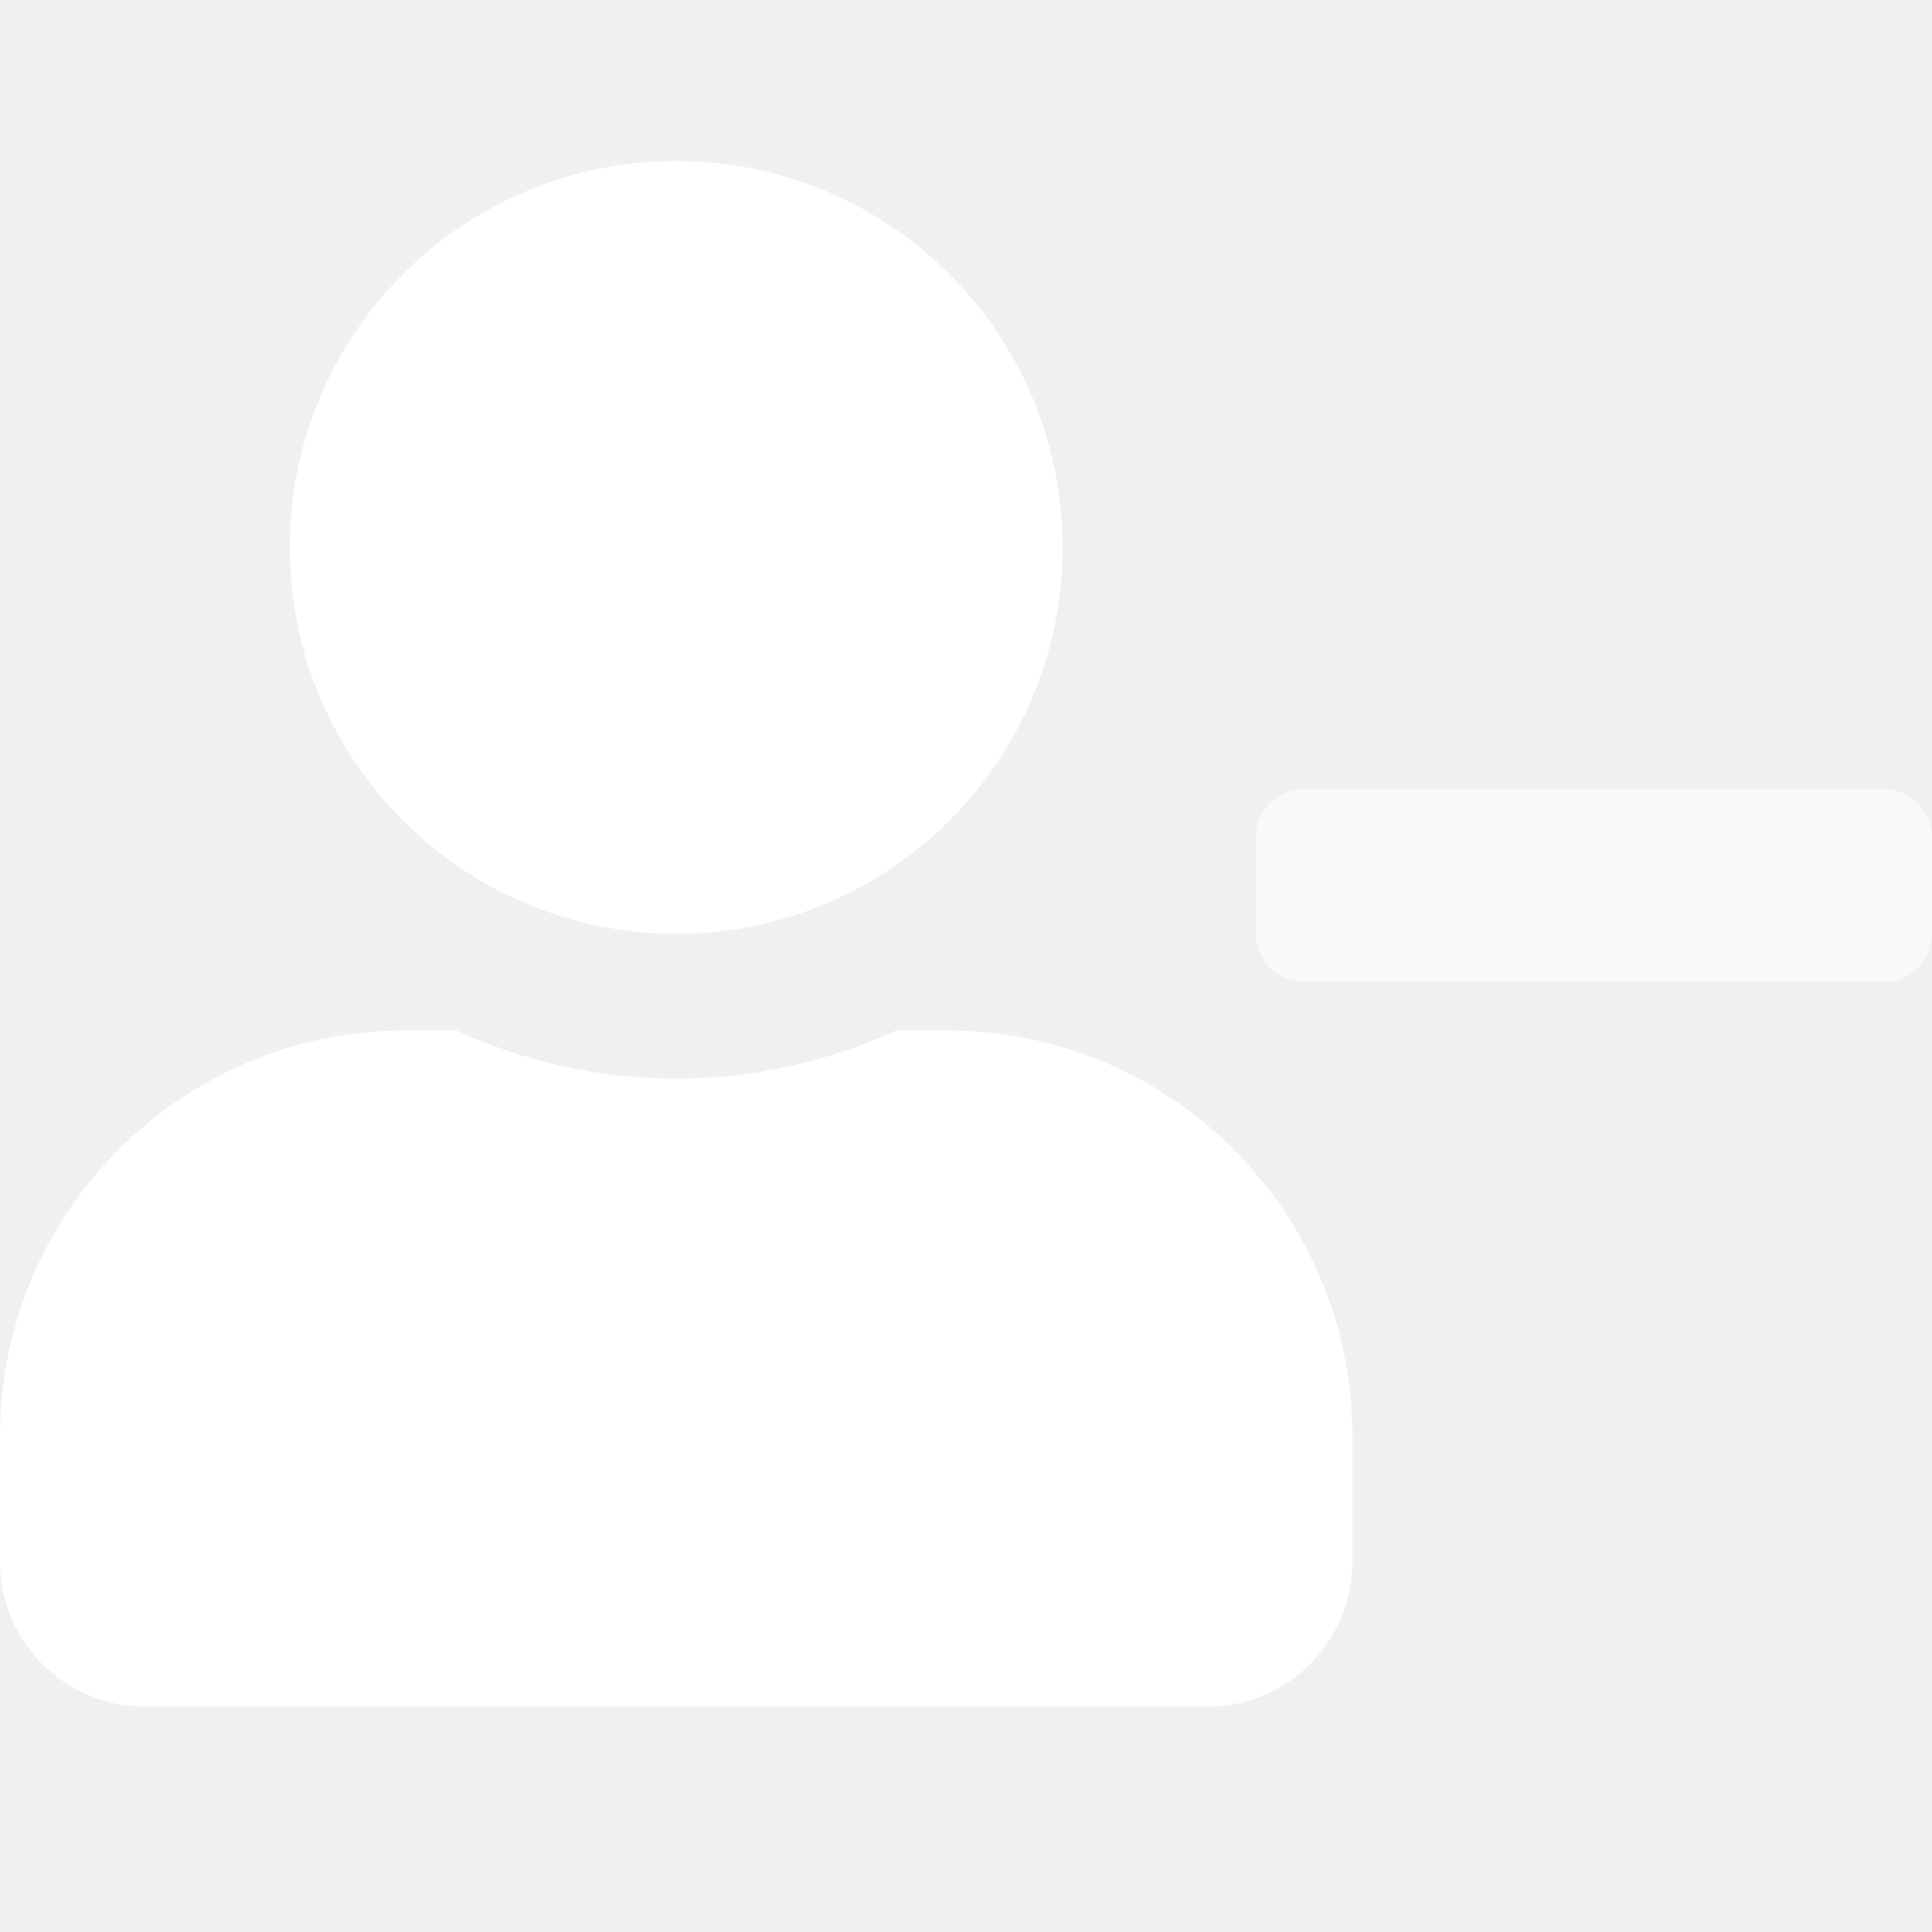
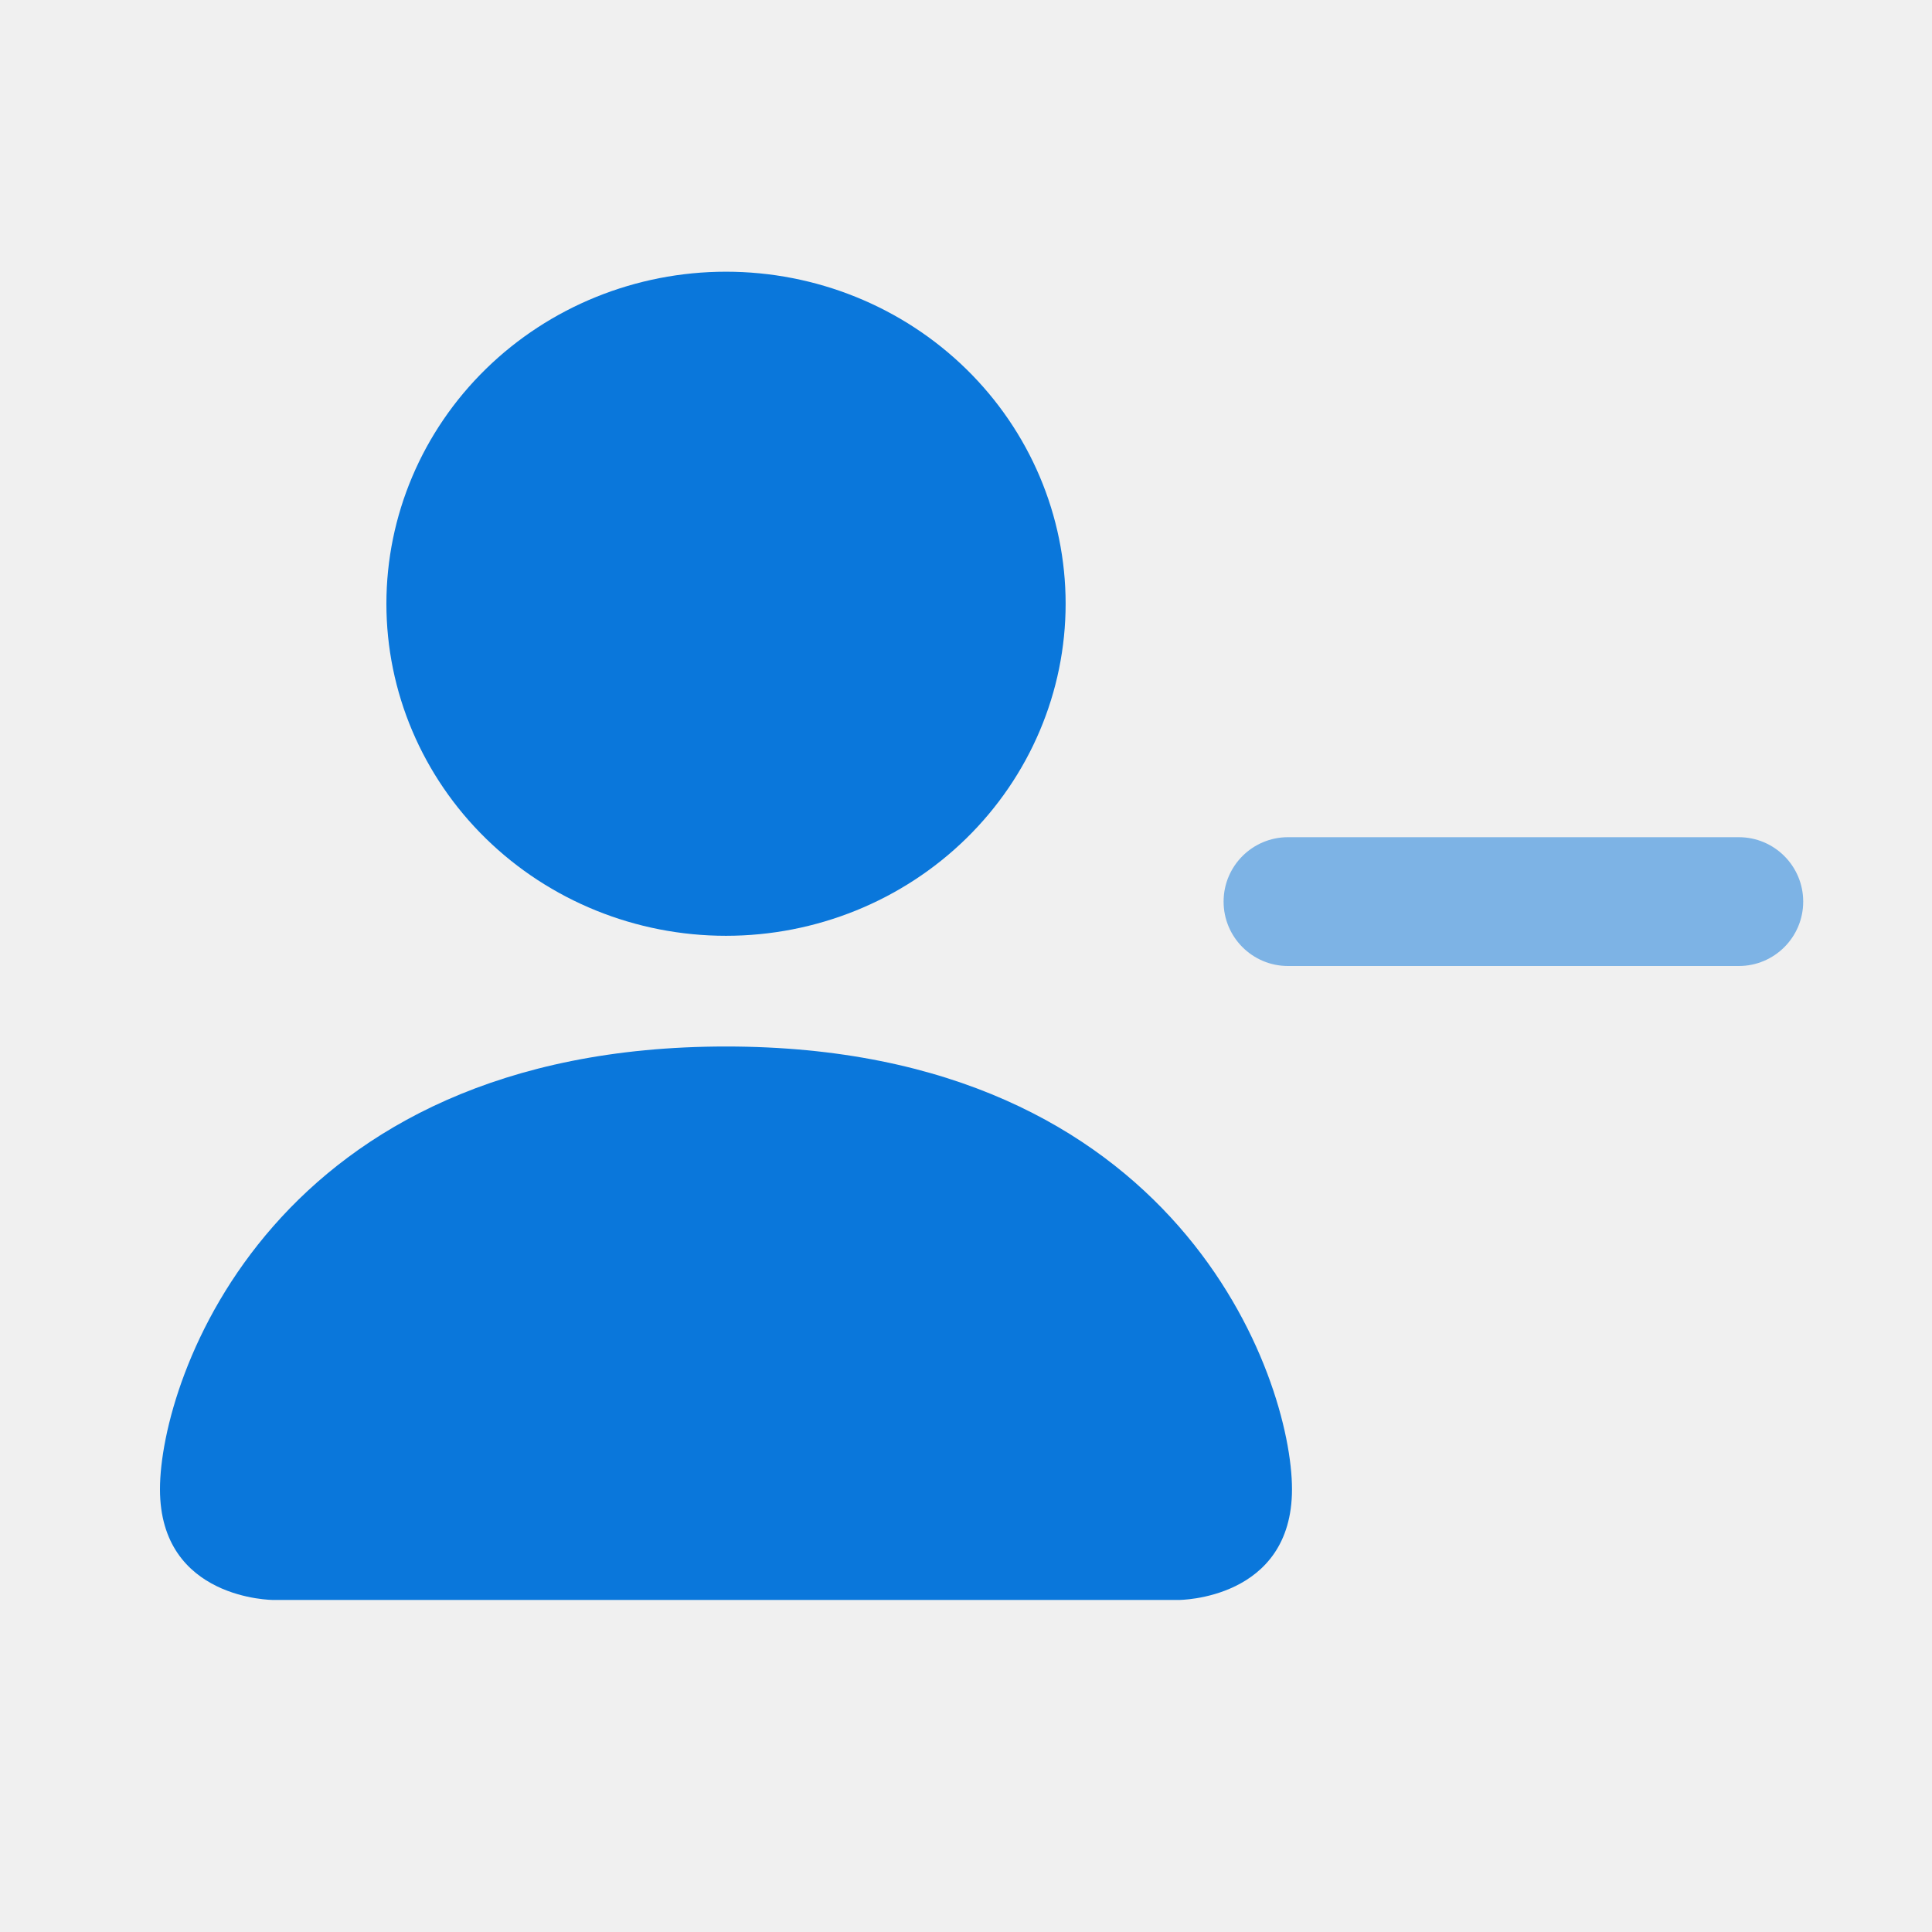
- <svg xmlns="http://www.w3.org/2000/svg" width="32" height="32" viewBox="0 0 32 32" fill="none">
-   <g clip-path="url(#clip0_1963_29688)">
-     <path d="M11.2 15.466C14.735 15.466 17.6 12.601 17.6 9.066C17.6 5.532 14.735 2.667 11.2 2.667C7.665 2.667 4.8 5.532 4.8 9.066C4.8 12.601 7.665 15.466 11.2 15.466ZM15.68 17.067H14.845C13.735 17.576 12.5 17.866 11.2 17.866C9.9 17.866 8.67 17.576 7.555 17.067H6.72C3.01 17.067 0 20.076 0 23.787V25.866C0 27.192 1.075 28.267 2.4 28.267H20C21.325 28.267 22.4 27.192 22.4 25.866V23.787C22.4 20.076 19.39 17.067 15.68 17.067Z" fill="white" />
-     <path opacity="0.6" d="M21.6 13.066H31.2C31.64 13.066 32 13.426 32 13.866V15.466C32 15.906 31.64 16.266 31.2 16.266H21.6C21.16 16.266 20.8 15.906 20.8 15.466V13.866C20.8 13.426 21.16 13.066 21.6 13.066Z" fill="white" />
-   </g>
-   <defs>
-     <clipPath id="clip0_1963_29688">
-       <rect width="32" height="32" fill="white" />
-     </clipPath>
-   </defs>
+ <svg xmlns="http://www.w3.org/2000/svg" width="30" height="30" viewBox="0 0 30 30" fill="none">
+   <rect x="19" y="13" width="9" height="2" rx="1" fill="#0A77DB" fill-opacity="0.5" />
+   <path d="M15.002 13.021C14.013 13.988 12.672 14.531 11.273 14.531C9.875 14.531 8.534 13.988 7.545 13.021C6.556 12.054 6 10.742 6 9.375C6 8.007 6.556 6.696 7.545 5.729C8.534 4.762 9.875 4.219 11.273 4.219C12.672 4.219 14.013 4.762 15.002 5.729C15.991 6.696 16.547 8.007 16.547 9.375C16.547 10.742 15.991 12.054 15.002 13.021Z" fill="#0A77DB" />
+   <path d="M2.484 23.125C2.484 24.844 4.242 24.844 4.242 24.844H18.305C18.305 24.844 20.062 24.844 20.062 23.125C20.062 21.406 18.305 16.25 11.273 16.25C4.242 16.25 2.484 21.406 2.484 23.125Z" fill="#0A77DB" />
</svg>
